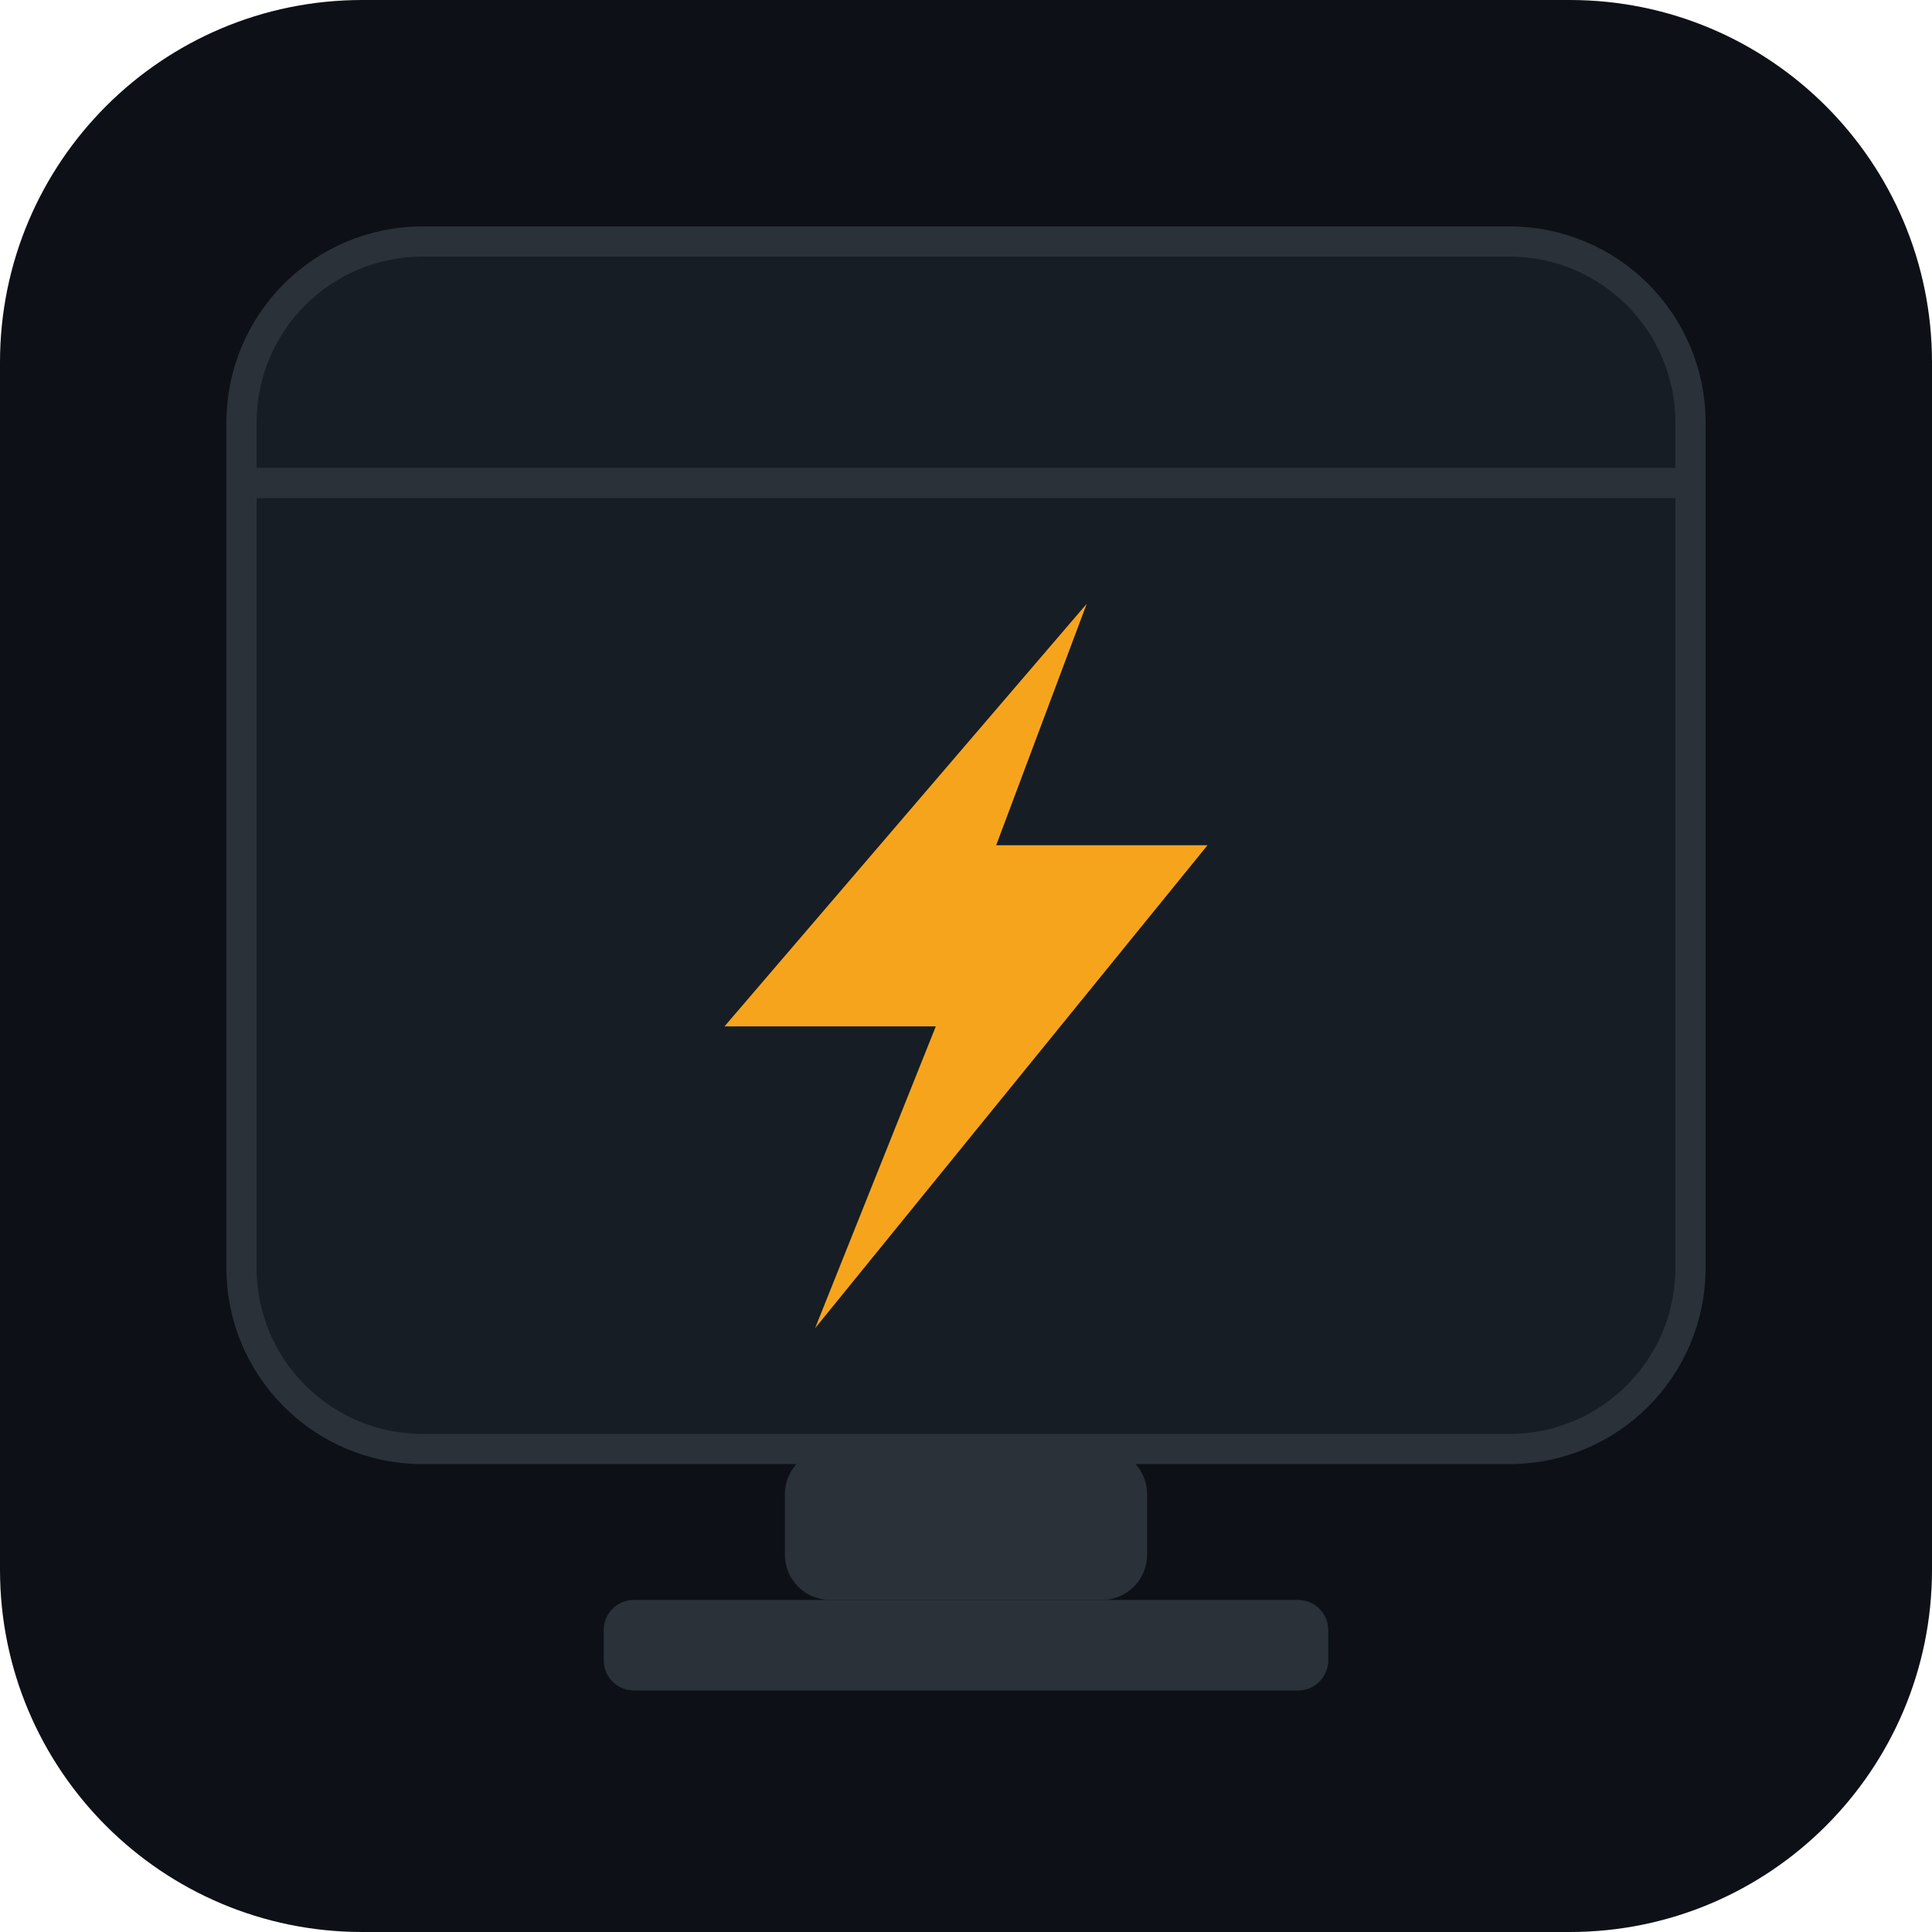
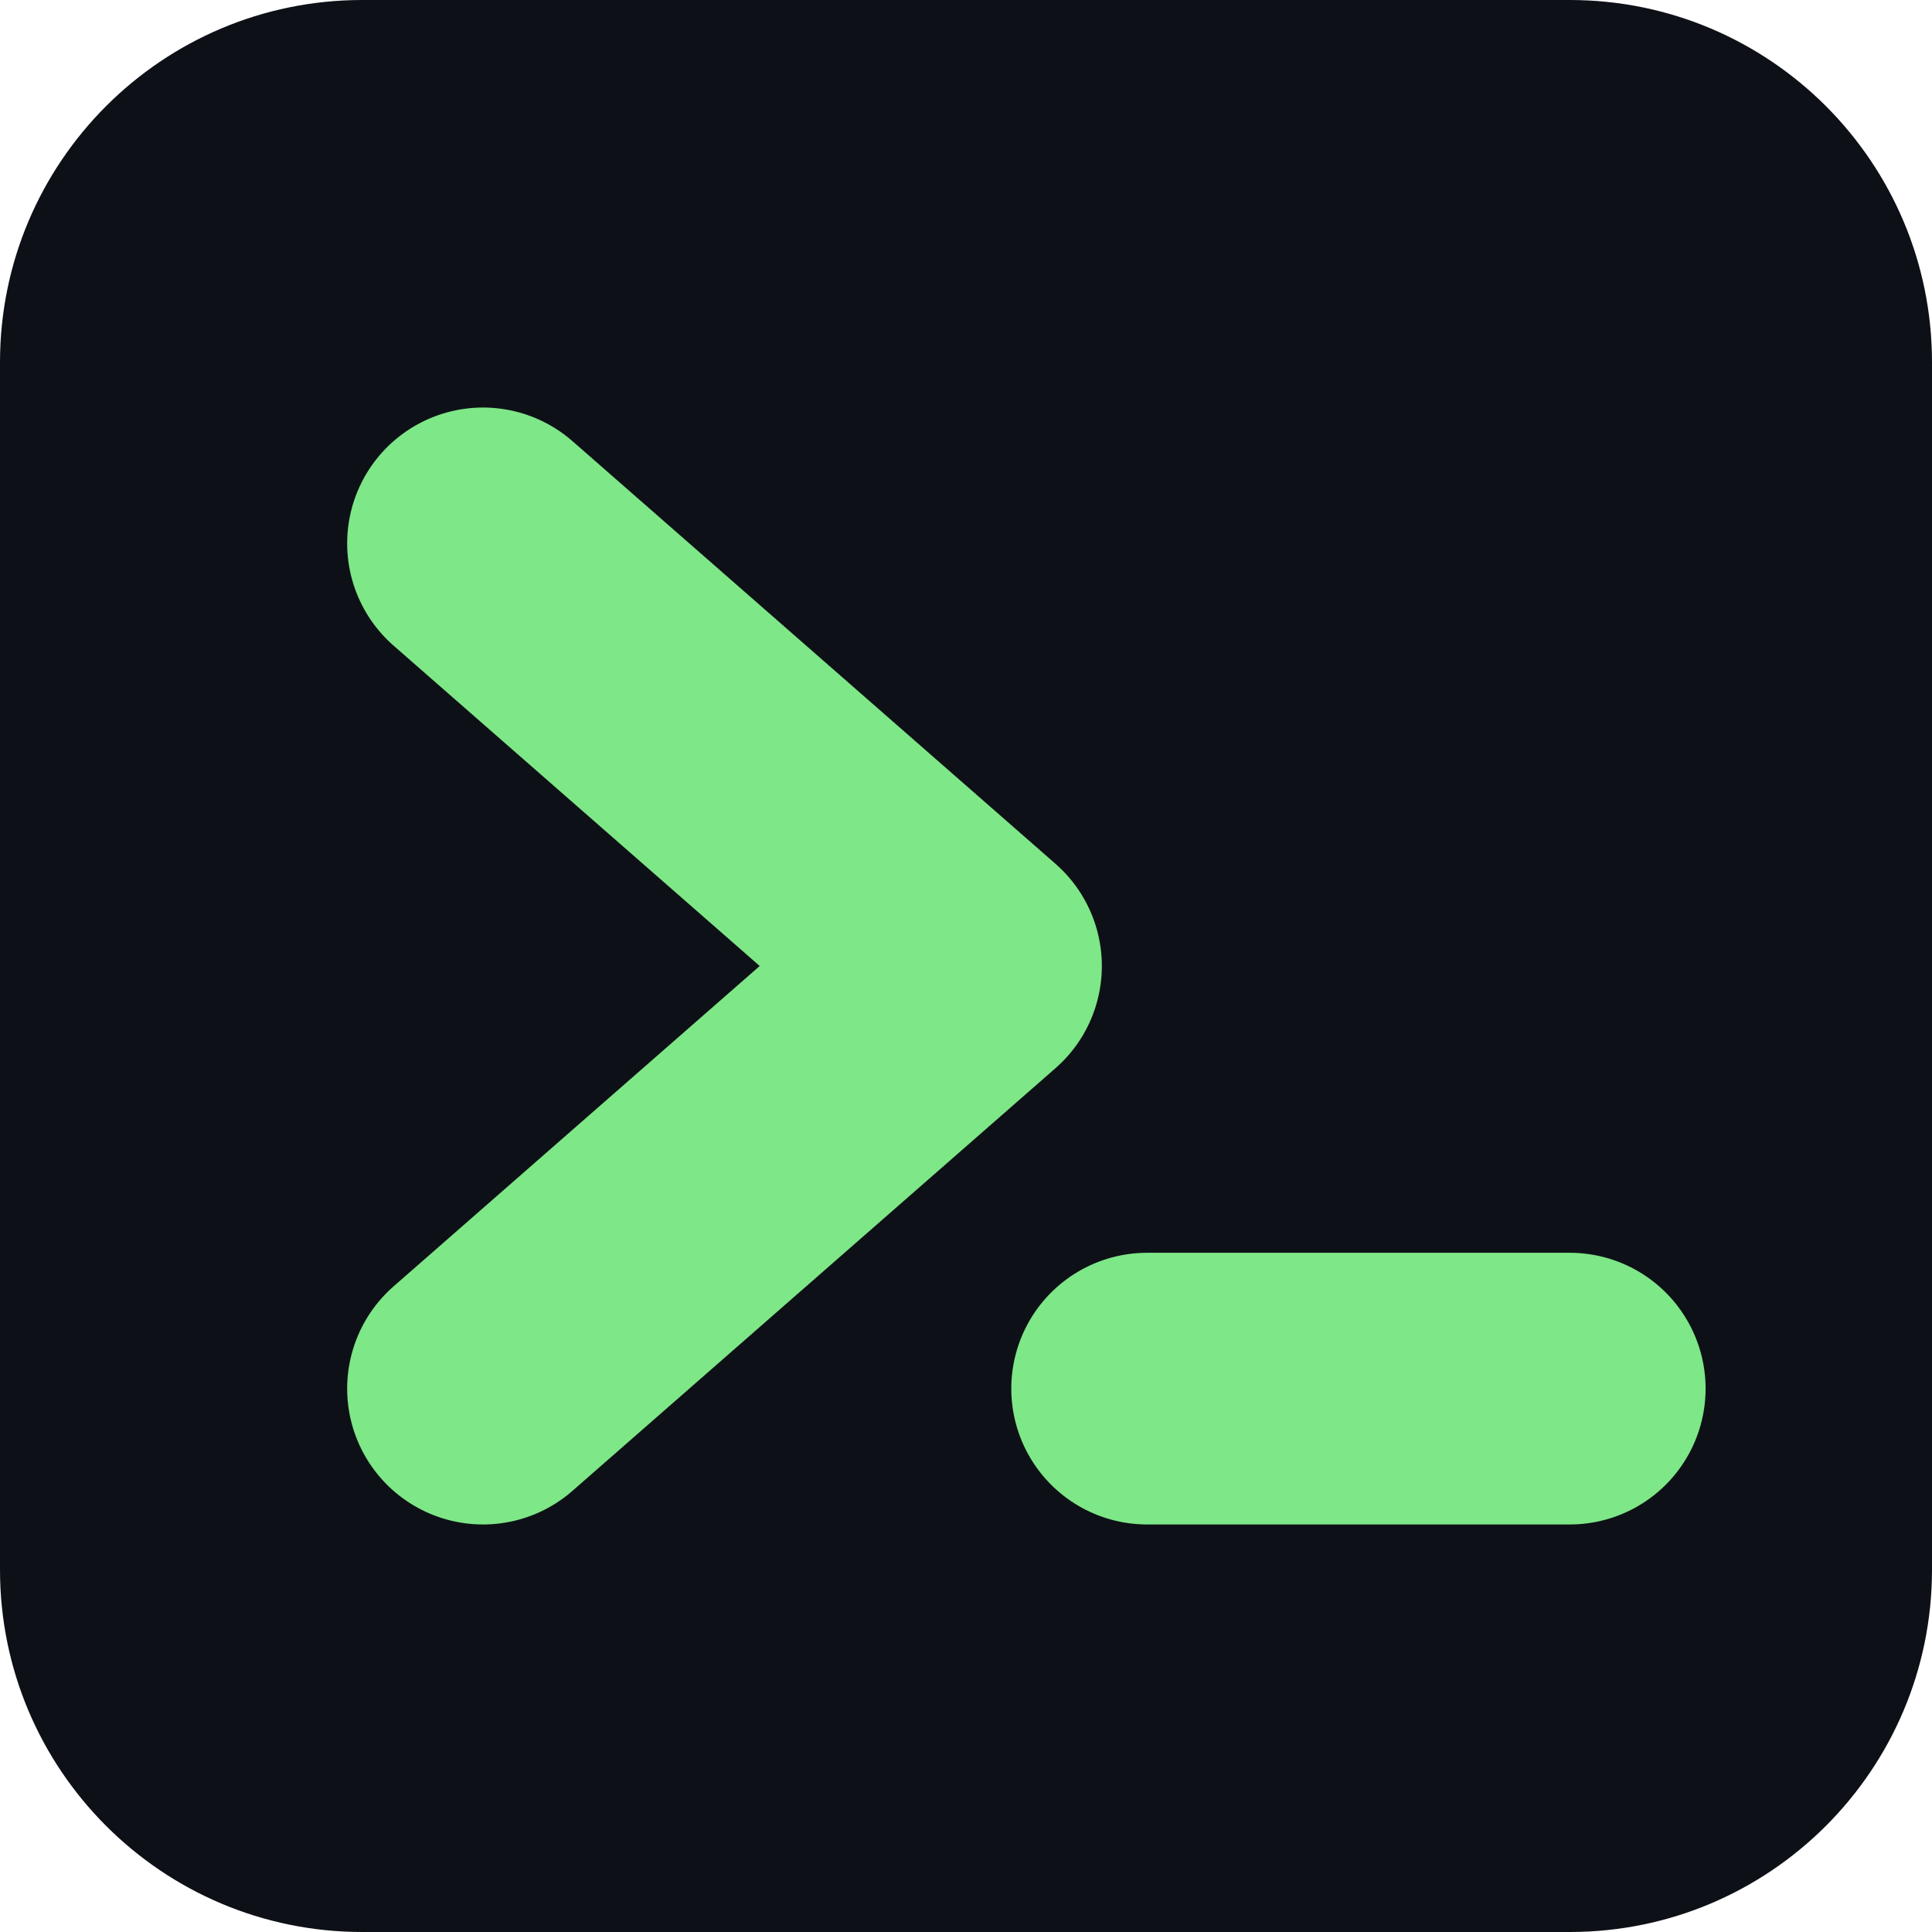
<svg xmlns="http://www.w3.org/2000/svg" viewBox="0 0 64 64">
  <rect width="64" height="64" rx="12" fill="#0d1117" />
-   <rect x="8" y="8" width="48" height="40" rx="6" fill="#161d25" stroke="#2a3139" stroke-width="1" />
-   <line x1="8" y1="16" x2="56" y2="16" stroke="#2a3139" stroke-width="1" />
-   <rect x="26" y="48" width="12" height="5" rx="1.5" fill="#2a3139" />
-   <rect x="20" y="53" width="24" height="3" rx="1" fill="#2a3139" />
-   <path d="M 36 20 L 24 34 L 31 34 L 27 44 L 40 28 L 33 28 Z" fill="#F7A41D" />
+   <path d="M 16 18 L 32 32 L 16 46" fill="none" stroke="#7ee787" stroke-width="9" stroke-linecap="round" stroke-linejoin="round" />
+   <line x1="38" y1="46" x2="52" y2="46" stroke="#7ee787" stroke-width="9" stroke-linecap="round" />
</svg>
